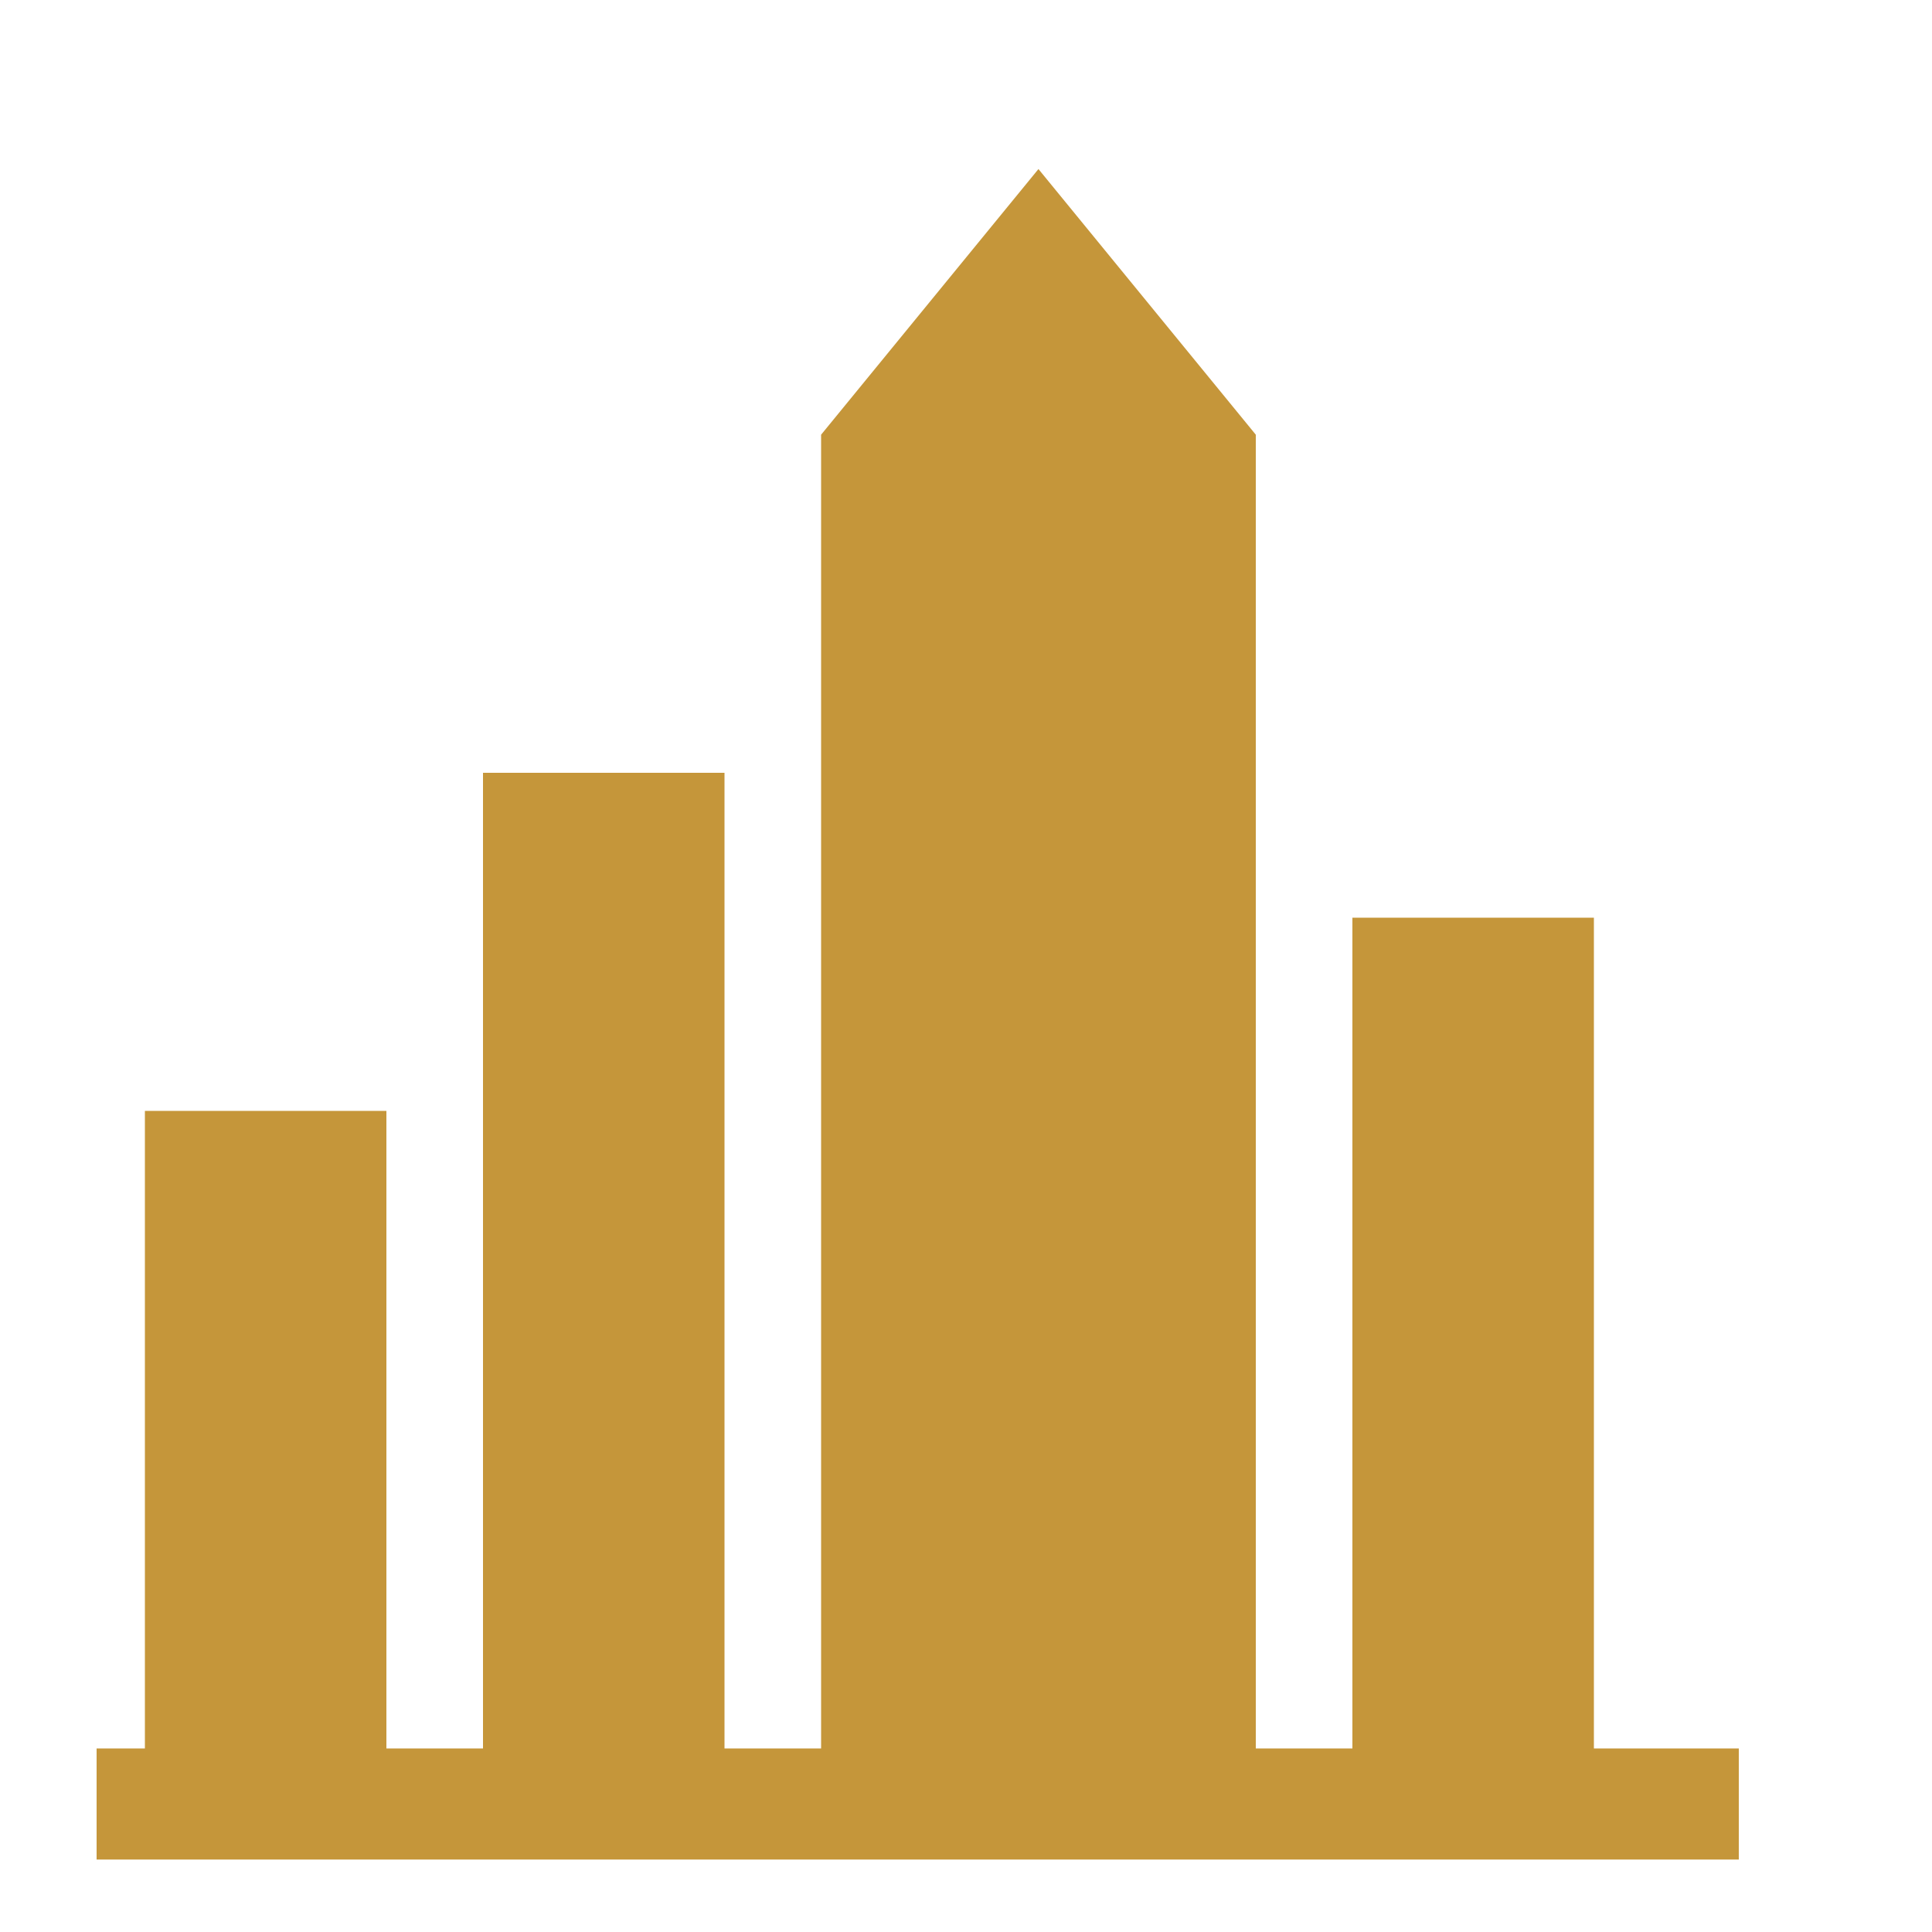
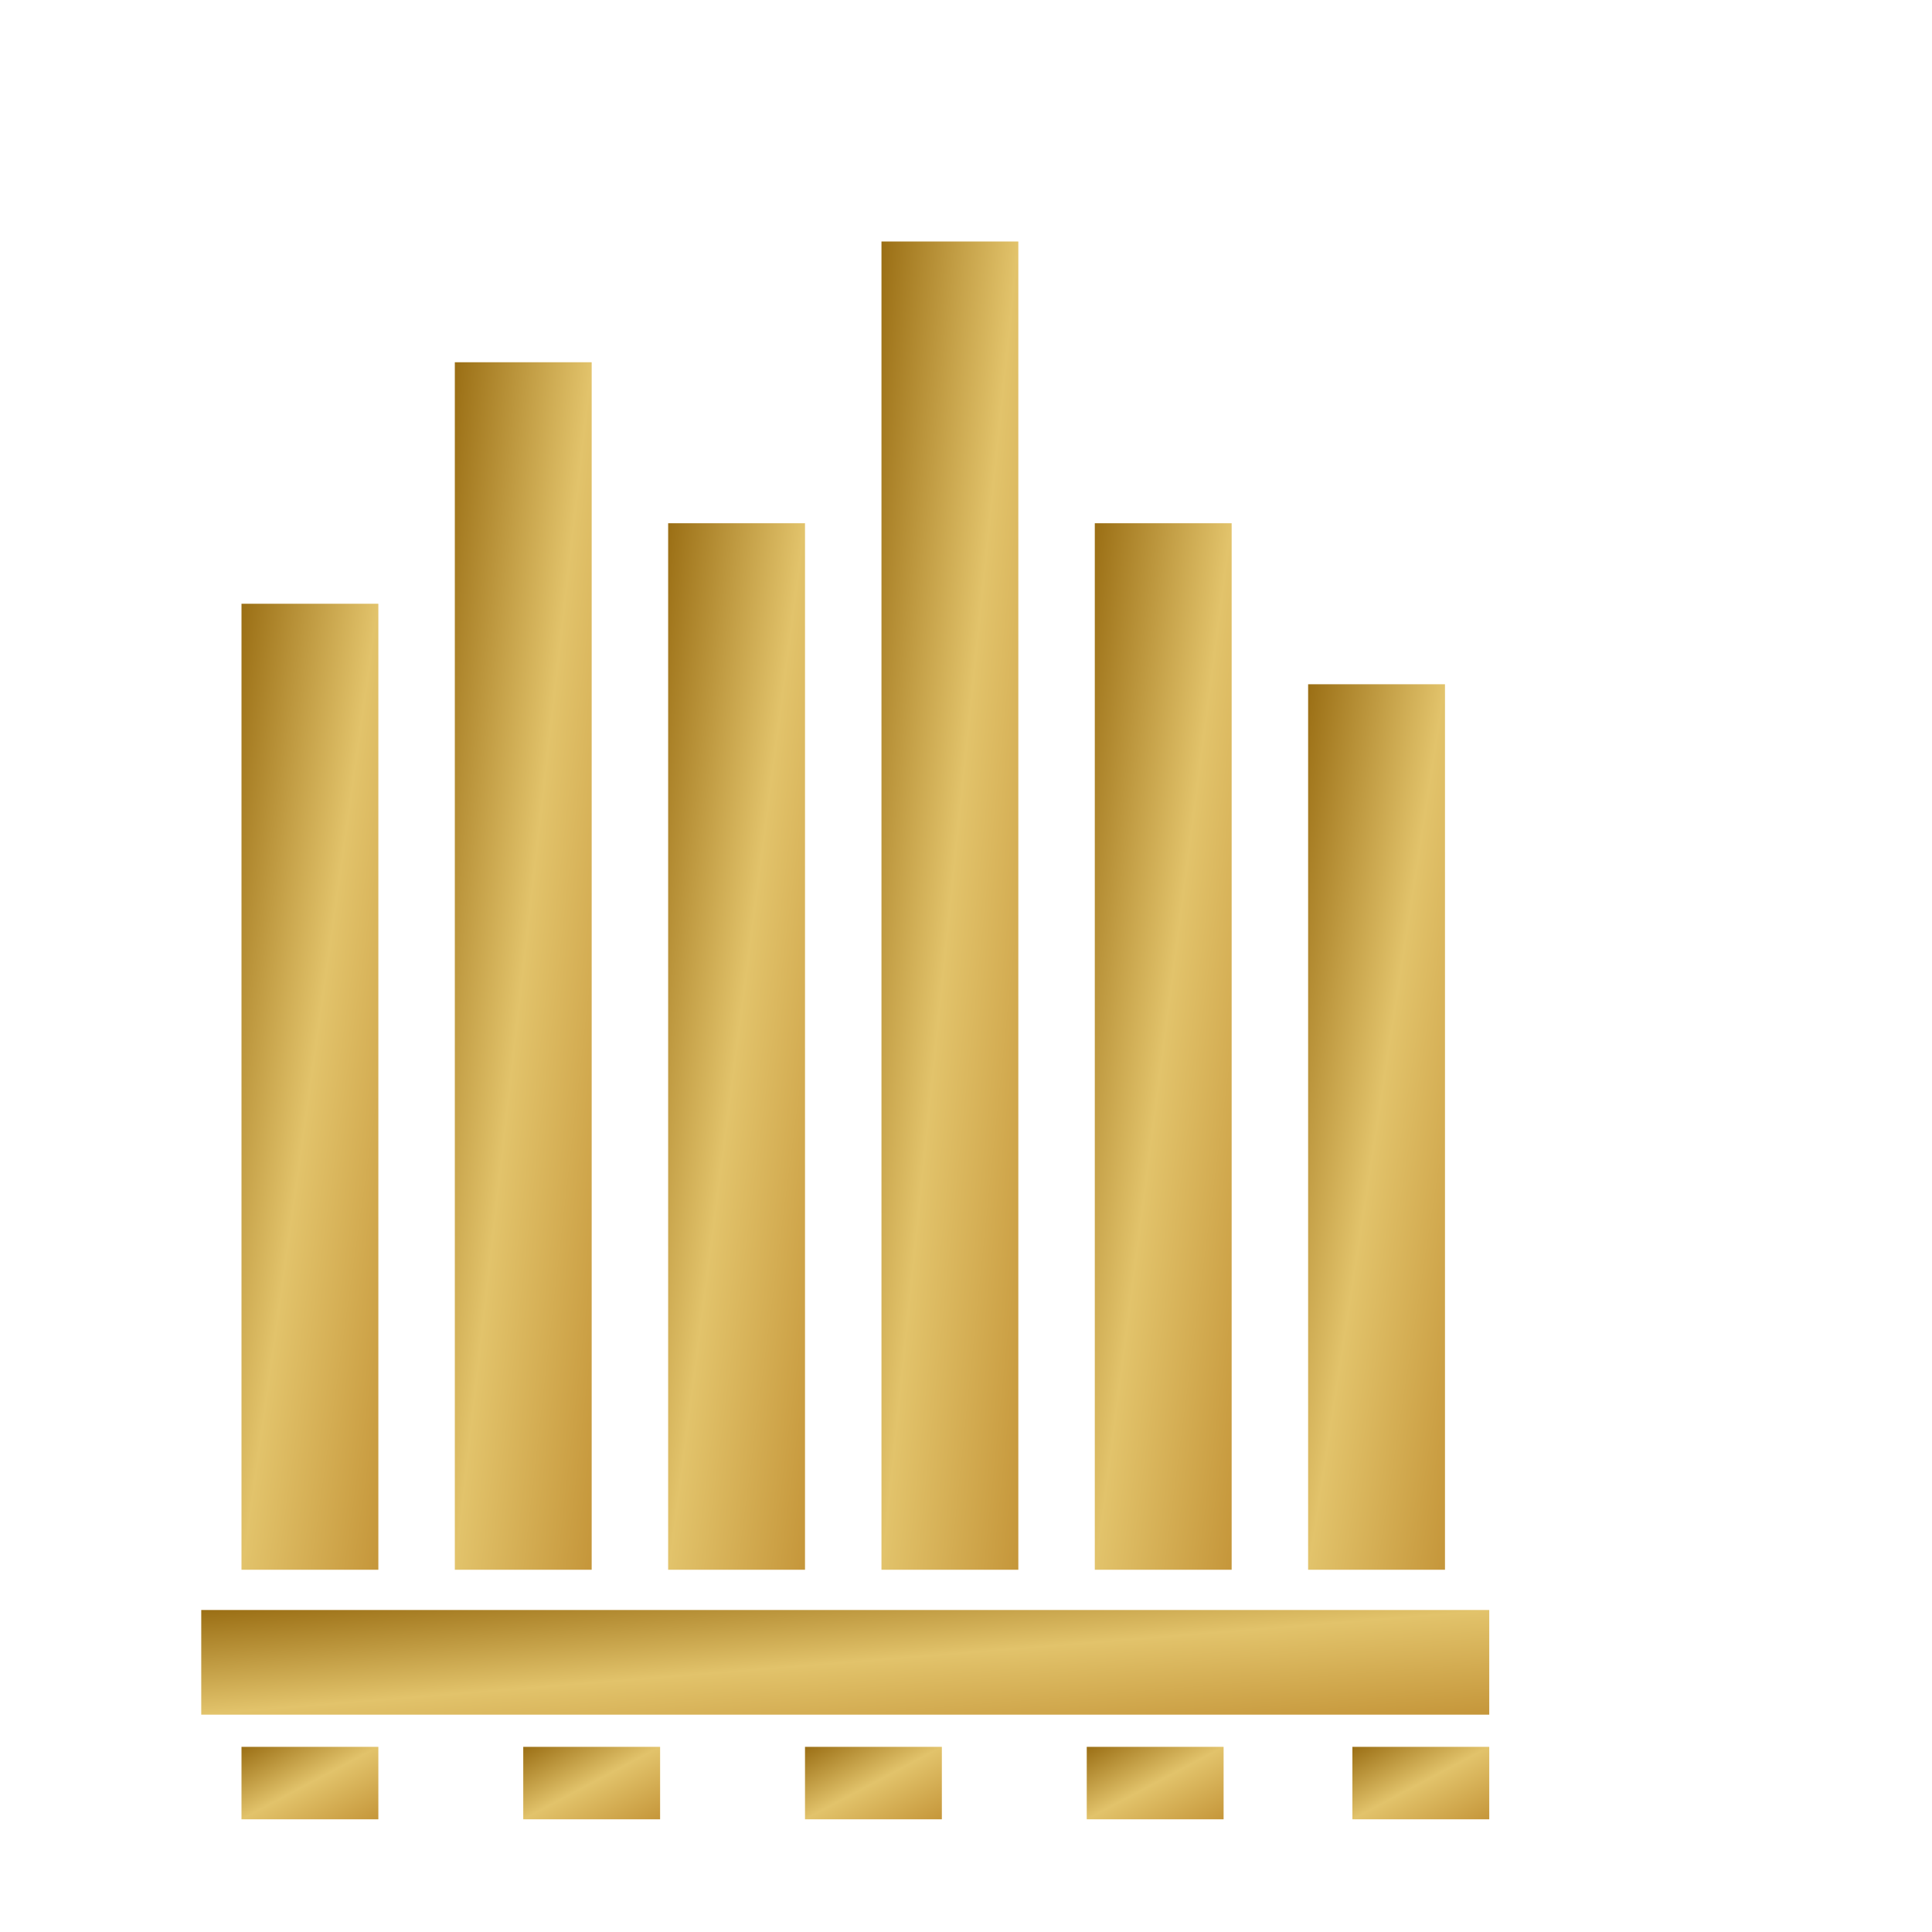
- <svg xmlns="http://www.w3.org/2000/svg" viewBox="0 0 40 40" role="img" aria-label="TMG mark">
-   <g fill="#C5963A">
-     <rect x="3" y="23" width="5" height="14" />
-     <rect x="10" y="16" width="5" height="21" />
-     <path d="M17 37 V9 L21.5 3.5 L26 9 V37 Z" />
-     <rect x="28" y="19" width="5" height="18" />
-     <rect x="2" y="36.2" width="34" height="2.3" />
+ <svg xmlns="http://www.w3.org/2000/svg" viewBox="0 0 48 48" role="img" aria-label="TMG mark">
+   <defs>
+     <linearGradient id="g" x1="0" y1="0" x2="1" y2="1">
+       <stop offset="0" stop-color="#9A6E14" />
+       <stop offset=".5" stop-color="#E2C36B" />
+       <stop offset="1" stop-color="#C5963A" />
+     </linearGradient>
+   </defs>
+   <g fill="url(#g)">
+     <rect x="6" y="15" width="3.4" height="24" />
+     <rect x="11.3" y="9" width="3.4" height="30" />
+     <rect x="16.6" y="13" width="3.4" height="26" />
+     <rect x="21.9" y="6" width="3.4" height="33" />
+     <rect x="27.2" y="13" width="3.4" height="26" />
+     <rect x="32.5" y="17" width="3.4" height="22" />
+     <rect x="5" y="40" width="32" height="2.6" />
+     <rect x="6" y="43.4" width="3.4" height="1.8" />
+     <rect x="13" y="43.4" width="3.4" height="1.8" />
+     <rect x="20" y="43.4" width="3.4" height="1.8" />
+     <rect x="27" y="43.4" width="3.4" height="1.8" />
+     <rect x="33.6" y="43.4" width="3.4" height="1.8" />
  </g>
</svg>
